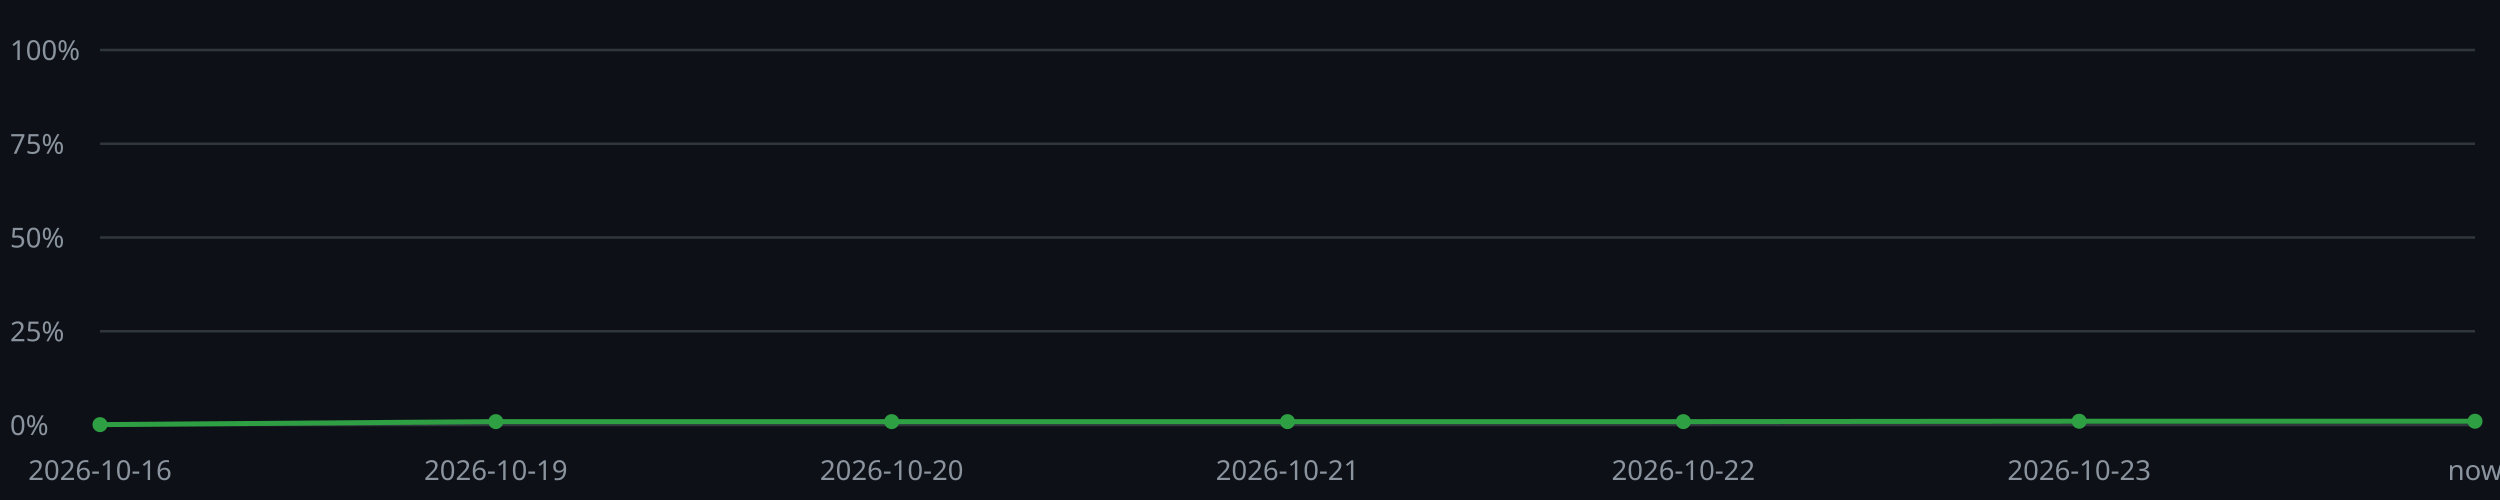
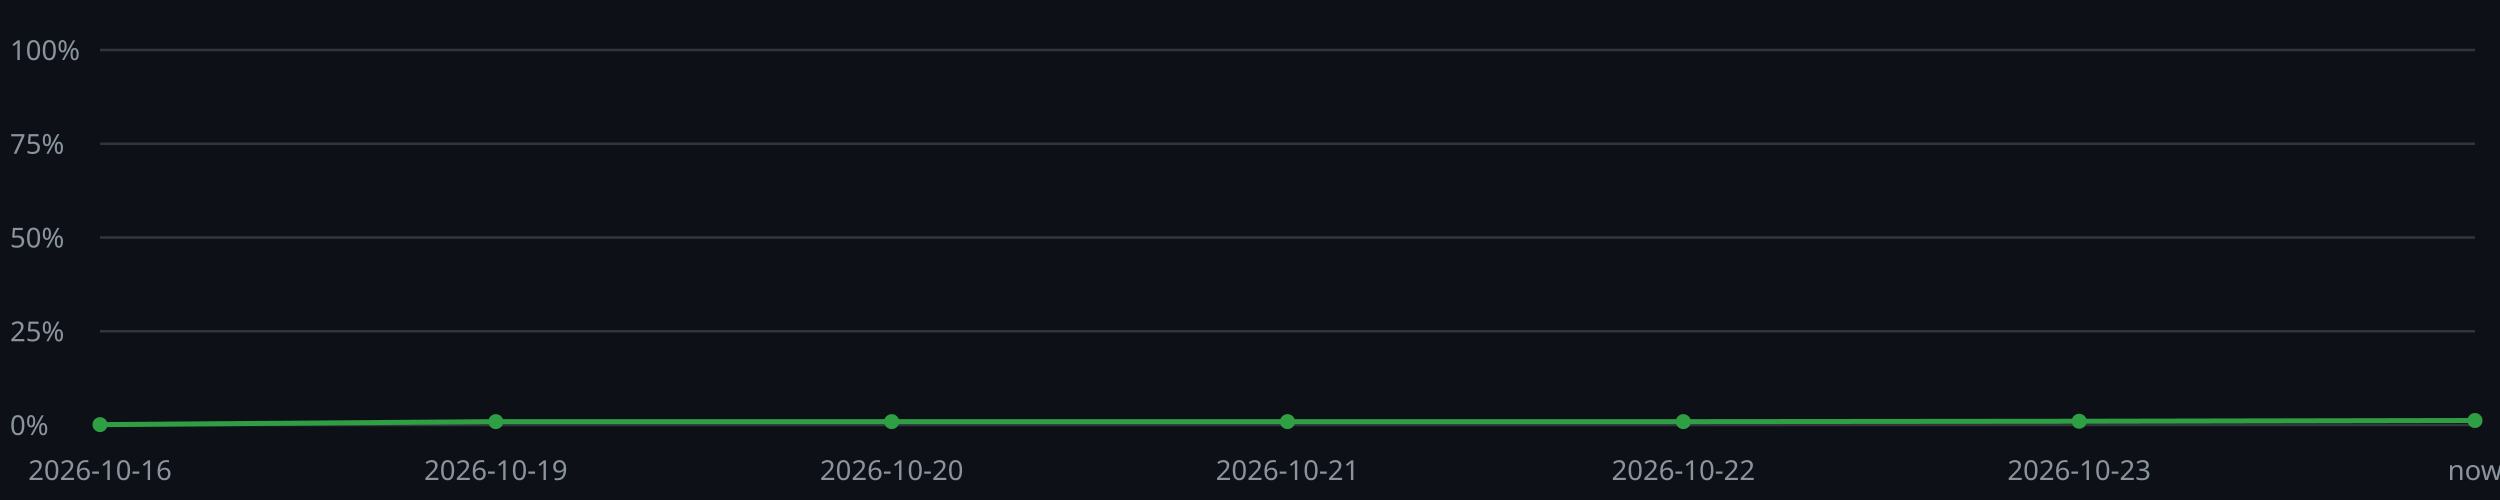
<svg xmlns="http://www.w3.org/2000/svg" viewBox="0 0 1000 200" width="1000" height="200">
  <style>text{font-family:sans-serif;font-size:11px;fill:#8b949e}.l{stroke:#30363d;stroke-width:1}.p{fill:none;stroke:#2ea043;stroke-width:2}.m{fill:#2ea043}</style>
  <rect x="0" y="0" width="1000" height="200" fill="#0d1117" />
  <line class="l" x1="40" y1="170.00" x2="990" y2="170.00" />
  <text x="4" y="174.00">0%</text>
  <line class="l" x1="40" y1="132.50" x2="990" y2="132.50" />
  <text x="4" y="136.50">25%</text>
  <line class="l" x1="40" y1="95.00" x2="990" y2="95.00" />
  <text x="4" y="99.00">50%</text>
  <line class="l" x1="40" y1="57.50" x2="990" y2="57.50" />
  <text x="4" y="61.50">75%</text>
  <line class="l" x1="40" y1="20.00" x2="990" y2="20.00" />
  <text x="4" y="24.00">100%</text>
-   <polyline class="p" points="40.00,169.85 198.33,168.65 356.67,168.65 515.00,168.65 673.33,168.65 831.67,168.50 990.00,168.50" />
+   <polyline class="p" points="40.00,169.85 198.33,168.65 356.67,168.65 515.00,168.65 673.33,168.65 831.67,168.50 990.00,168.20" />
  <circle class="m" cx="40.00" cy="169.85" r="3" />
  <text x="40.00" y="192" text-anchor="middle">2026-10-16</text>
  <circle class="m" cx="198.33" cy="168.65" r="3" />
  <text x="198.33" y="192" text-anchor="middle">2026-10-19</text>
  <circle class="m" cx="356.67" cy="168.65" r="3" />
  <text x="356.67" y="192" text-anchor="middle">2026-10-20</text>
  <circle class="m" cx="515.00" cy="168.65" r="3" />
  <text x="515.00" y="192" text-anchor="middle">2026-10-21</text>
  <circle class="m" cx="673.33" cy="168.65" r="3" />
  <text x="673.33" y="192" text-anchor="middle">2026-10-22</text>
  <circle class="m" cx="831.67" cy="168.50" r="3" />
  <text x="831.67" y="192" text-anchor="middle">2026-10-23</text>
-   <circle class="m" cx="990.00" cy="168.50" r="3" />
+   <circle class="m" cx="990.00" cy="168.20" r="3" />
  <text x="990.00" y="192" text-anchor="middle">now</text>
</svg>
